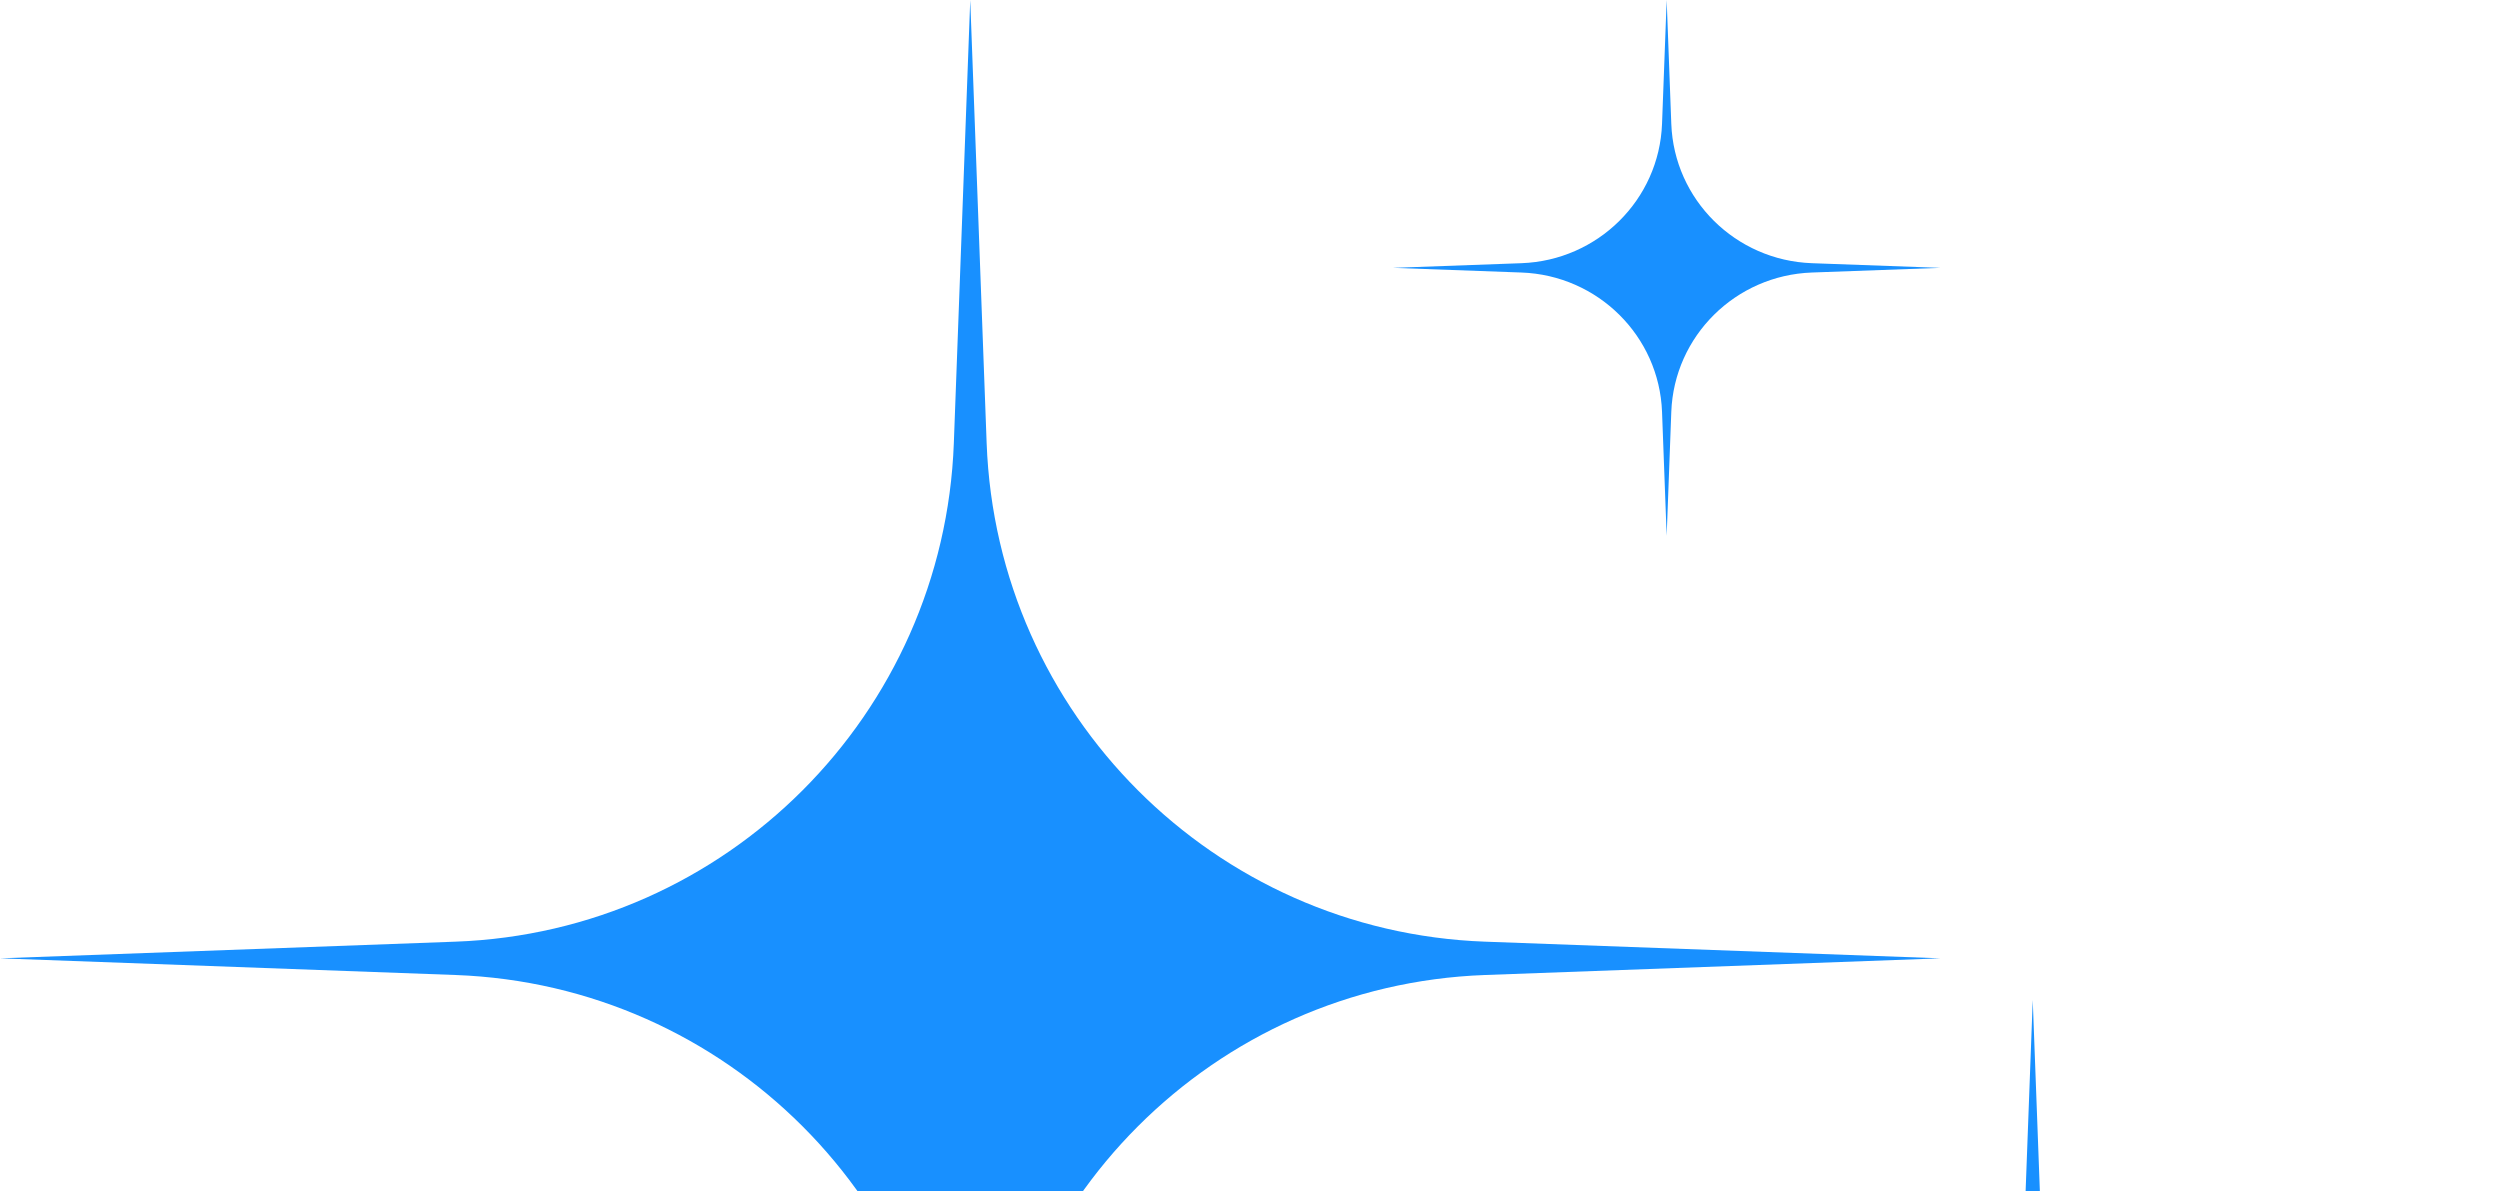
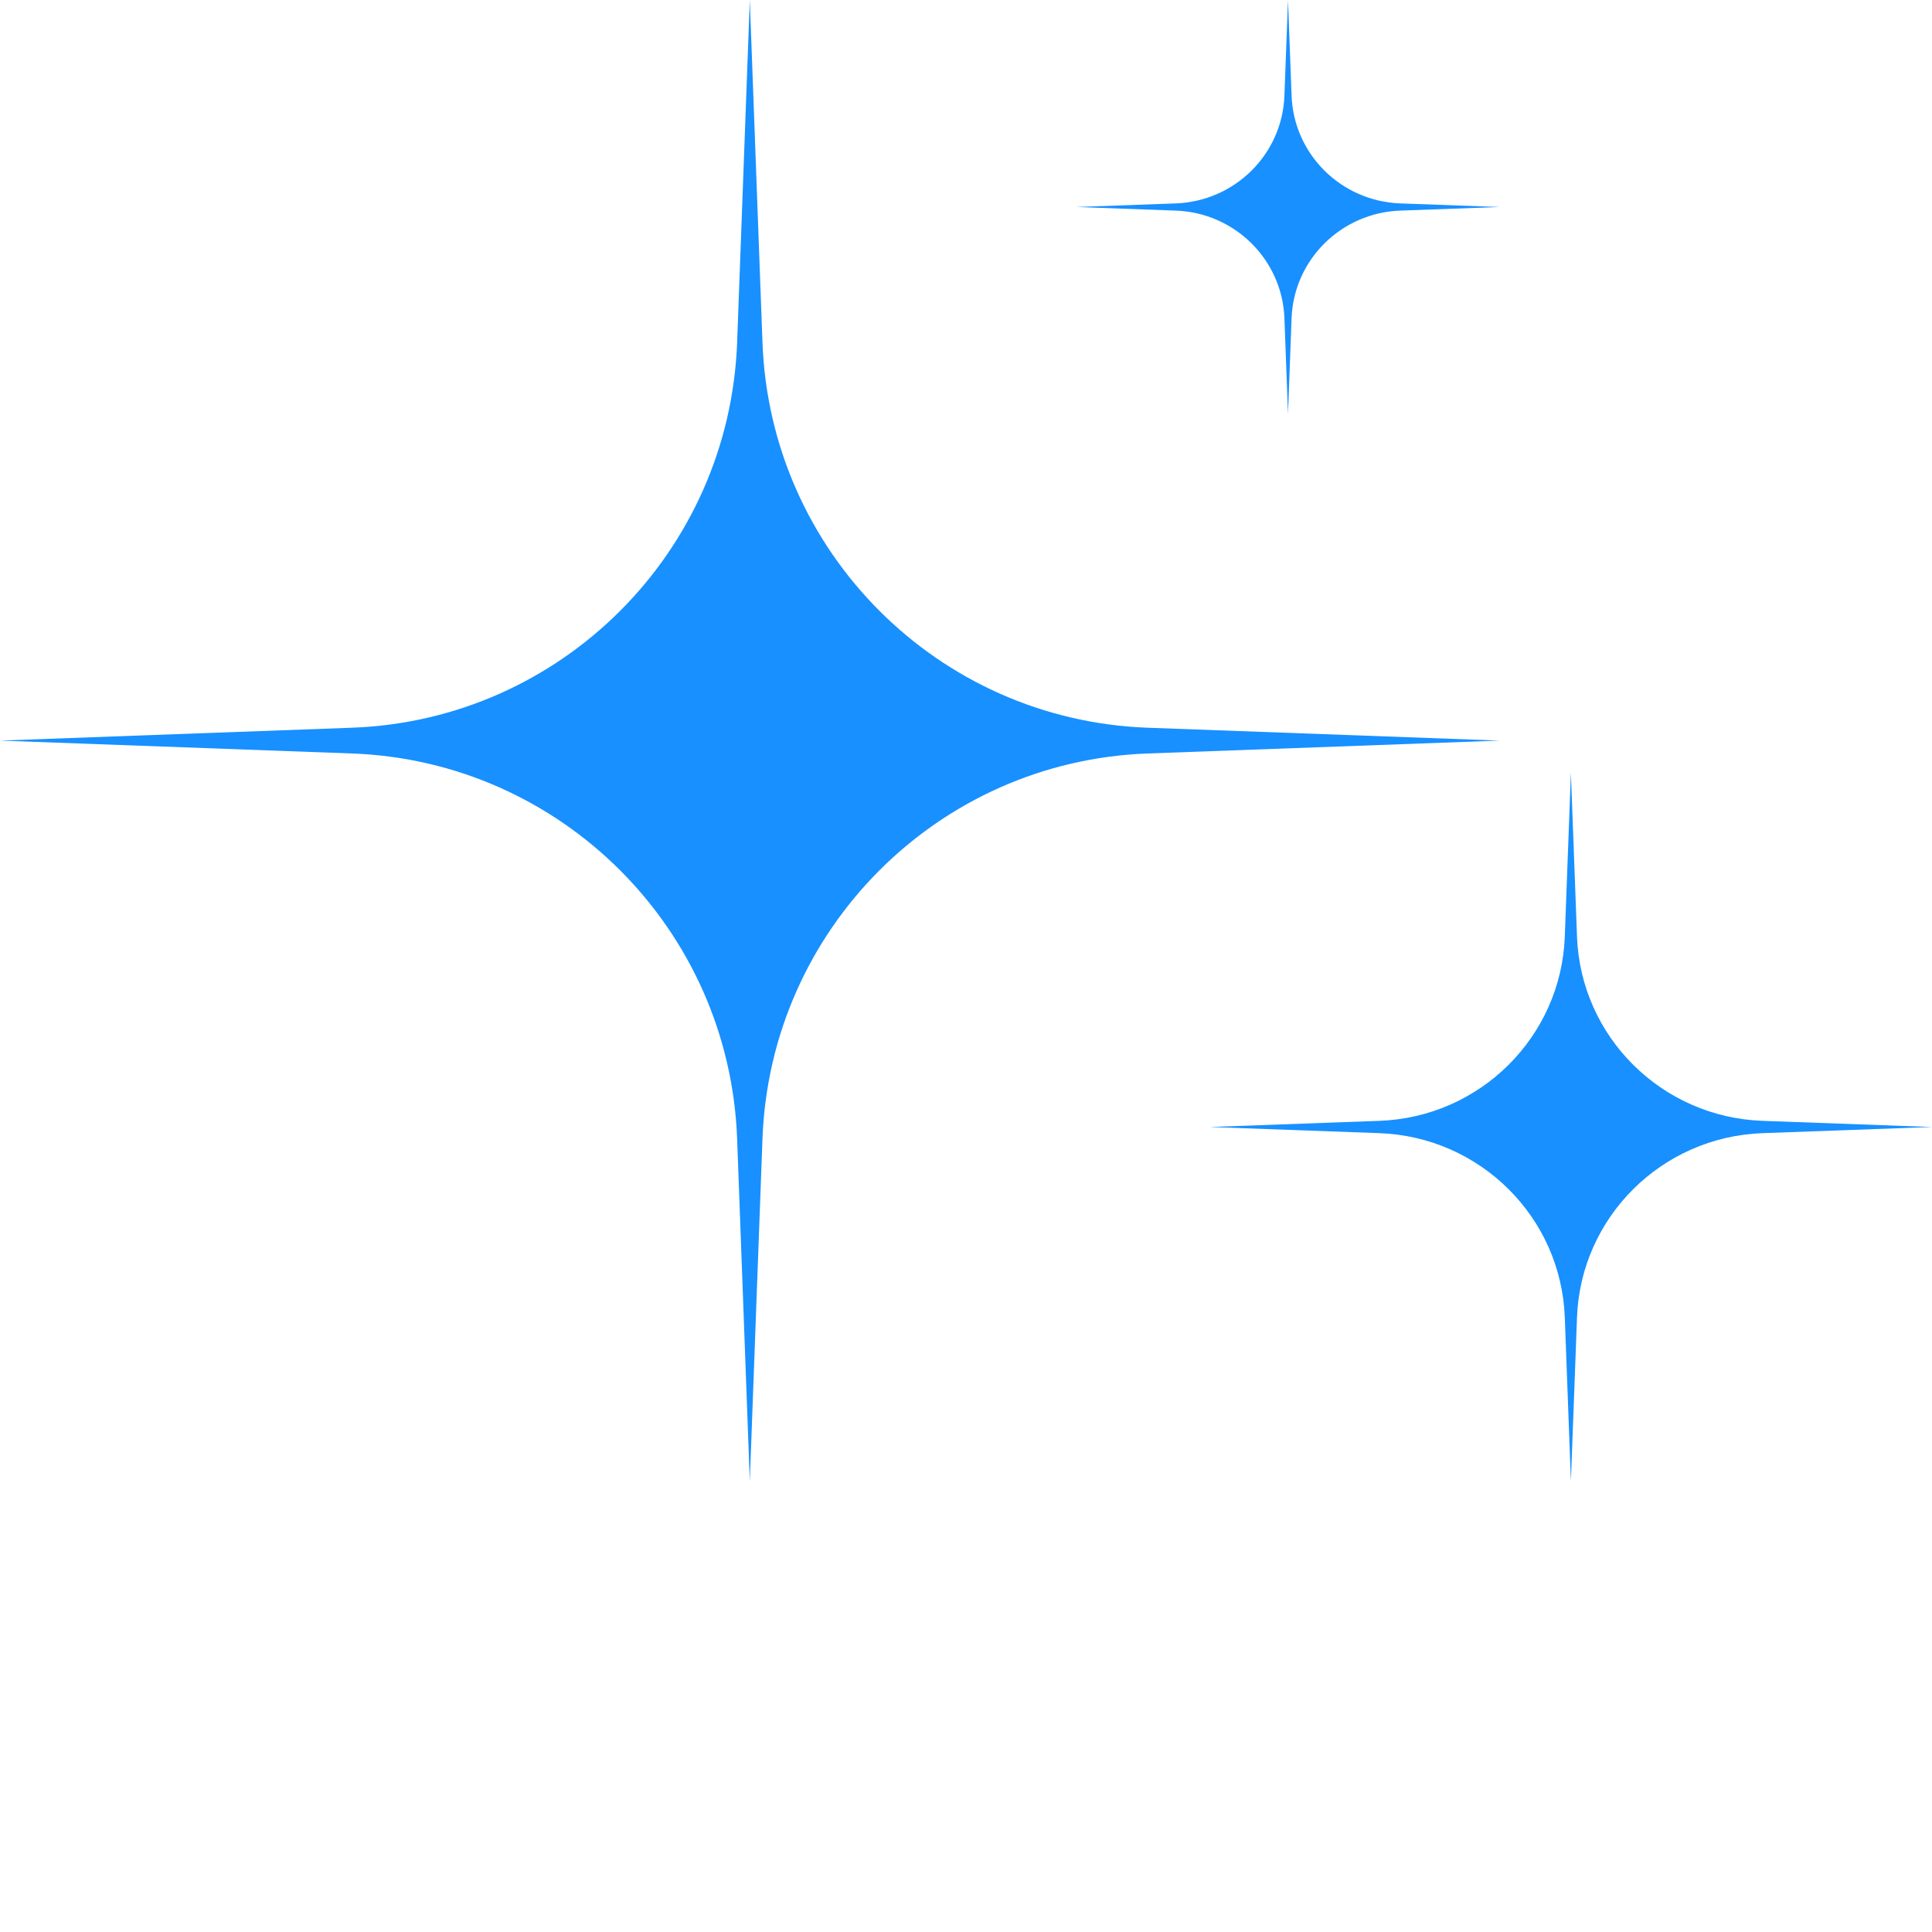
- <svg xmlns="http://www.w3.org/2000/svg" width="420" height="200" viewBox="0 0 420 200" fill="none">
+ <svg xmlns="http://www.w3.org/2000/svg" width="420" height="420" viewBox="0 0 420 420" fill="none">
  <path d="M163 0L165.756 74.454C167.443 120.004 203.953 156.534 249.455 158.199L326 161L249.455 163.801C203.953 165.466 167.443 201.996 165.756 247.546L163 322L160.244 247.547C158.557 201.996 122.047 165.466 76.545 163.801L0 161L76.545 158.199C122.047 156.534 158.557 120.004 160.244 74.454L163 0Z" fill="#1890FF" />
  <path d="M280 0L280.778 20.81C281.254 33.541 291.557 43.752 304.398 44.217L326 45L304.398 45.783C291.557 46.248 281.254 56.459 280.778 69.19L280 90L279.222 69.19C278.746 56.459 268.443 46.248 255.602 45.783L234 45L255.602 44.217C268.443 43.752 278.746 33.541 279.222 20.81L280 0Z" fill="#1890FF" />
  <path d="M341.5 168L342.827 203.608C343.64 225.393 361.223 242.864 383.136 243.661L420 245L383.136 246.339C361.223 247.136 343.64 264.607 342.827 286.392L341.5 322L340.173 286.392C339.36 264.607 321.777 247.136 299.864 246.339L263 245L299.864 243.661C321.777 242.864 339.36 225.393 340.173 203.608L341.5 168Z" fill="#1890FF" />
</svg>
